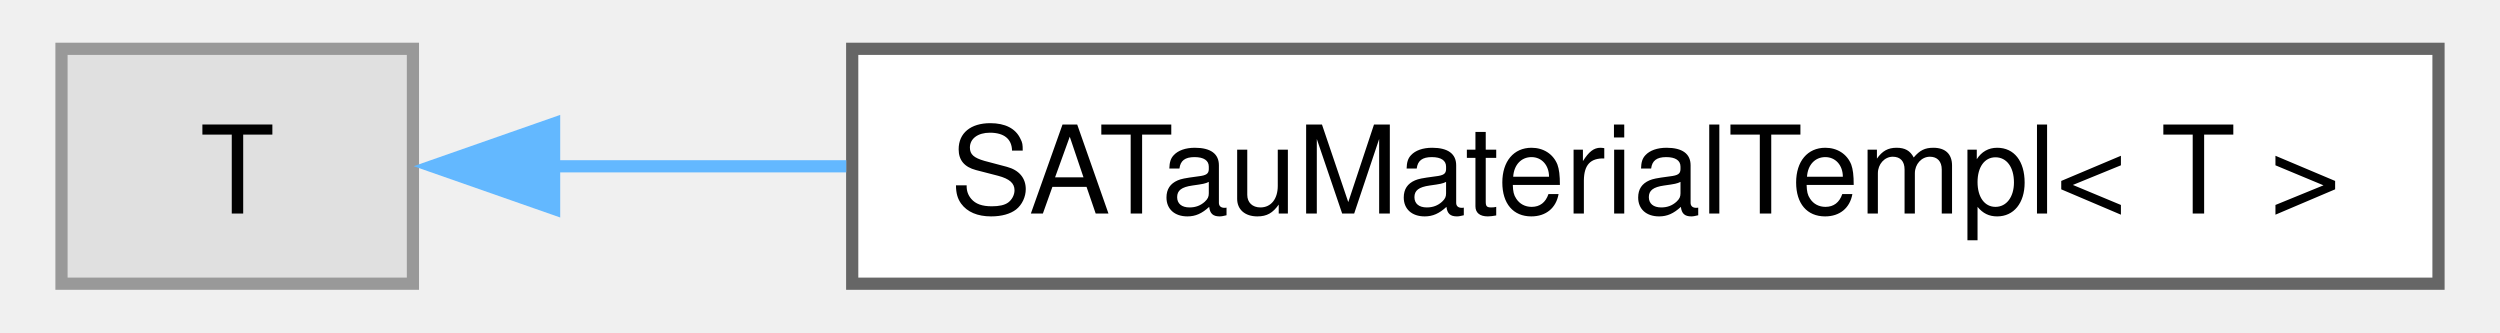
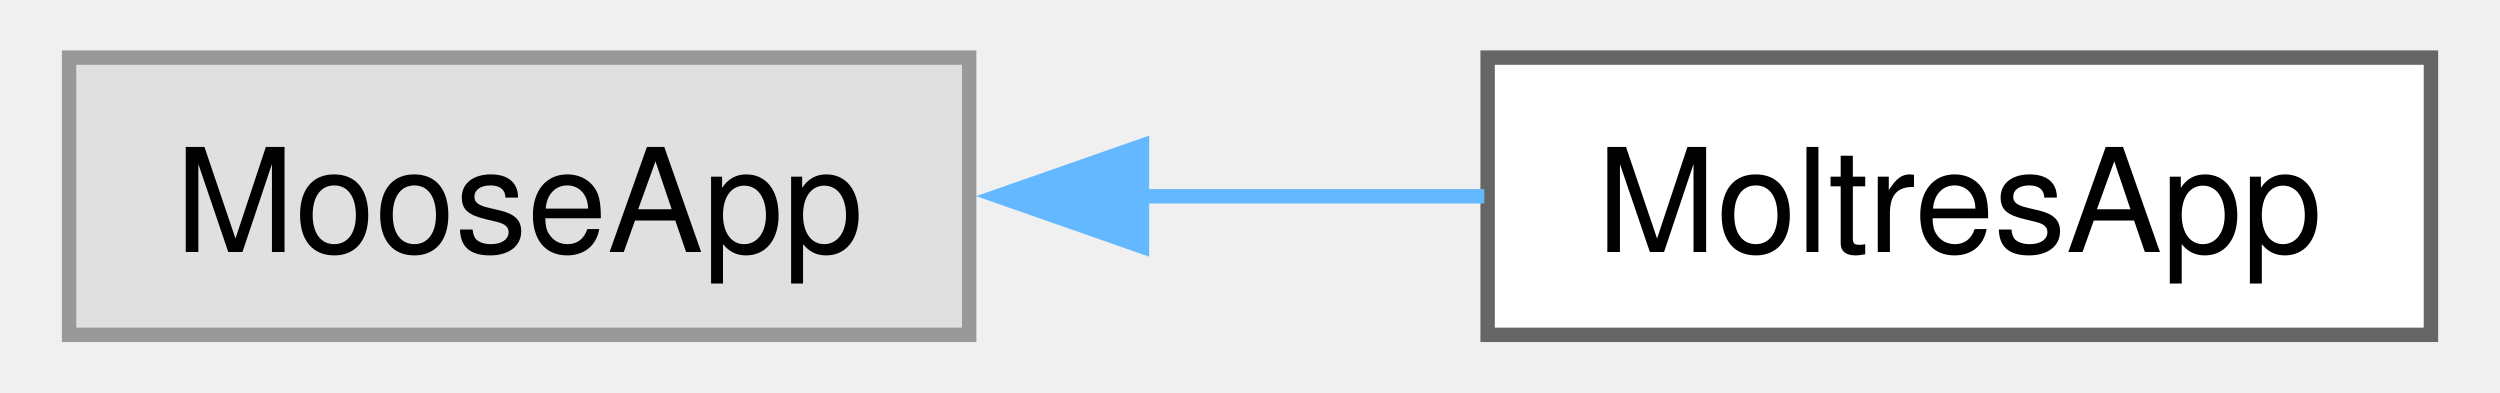
- <svg xmlns="http://www.w3.org/2000/svg" xmlns:xlink="http://www.w3.org/1999/xlink" width="203pt" height="27pt" viewBox="0.00 0.00 202.80 27.25">
+ <svg xmlns="http://www.w3.org/2000/svg" xmlns:xlink="http://www.w3.org/1999/xlink" width="172pt" height="27pt" viewBox="0.00 0.00 172.00 27.25">
  <g id="graph0" class="graph" transform="scale(1 1) rotate(0) translate(4 23.25)">
    <g id="Node000000" class="node">
      <g id="a_Node000000">
        <a xlink:title=" ">
-           <polygon fill="#e0e0e0" stroke="#999999" points="28.8,-19.25 0,-19.25 0,0 28.8,0 28.8,-19.25" />
-           <text text-anchor="middle" x="14.4" y="-5.75" font-family="Helvetica,sans-Serif" font-size="10.00">T</text>
+           <polygon fill="#e0e0e0" stroke="#999999" points="62.5,-19.25 0,-19.25 0,0 62.5,0 62.5,-19.25" />
+           <text text-anchor="middle" x="31.25" y="-5.75" font-family="Helvetica,sans-Serif" font-size="10.00">MooseApp</text>
        </a>
      </g>
    </g>
    <g id="Node000001" class="node">
      <g id="a_Node000001">
-         <a xlink:href="class_s_a_tau_material_templ.html" target="_top" xlink:title=" ">
-           <polygon fill="white" stroke="#666666" points="194.8,-19.25 64.8,-19.25 64.8,0 194.8,0 194.8,-19.25" />
-           <text text-anchor="middle" x="129.8" y="-5.75" font-family="Helvetica,sans-Serif" font-size="10.00">SATauMaterialTempl&lt; T &gt;</text>
+         <a xlink:href="class_moltres_app.html" target="_top" xlink:title=" ">
+           <polygon fill="white" stroke="#666666" points="164,-19.25 98.5,-19.25 98.5,0 164,0 164,-19.25" />
+           <text text-anchor="middle" x="131.25" y="-5.75" font-family="Helvetica,sans-Serif" font-size="10.00">MoltresApp</text>
        </a>
      </g>
    </g>
-     <g id="edge103_Node000000_Node000001" class="edge">
-       <g id="a_edge103_Node000000_Node000001">
+     <g id="edge125_Node000000_Node000001" class="edge">
+       <g id="a_edge125_Node000000_Node000001">
        <a xlink:title=" ">
-           <path fill="none" stroke="#63b8ff" d="M40.28,-9.62C47.53,-9.62 55.8,-9.62 64.31,-9.62" />
-           <polygon fill="#63b8ff" stroke="#63b8ff" points="40.37,-6.13 30.37,-9.63 40.37,-13.13 40.37,-6.13" />
+           <path fill="none" stroke="#63b8ff" d="M74.42,-9.62C82.41,-9.62 90.65,-9.62 98.27,-9.62" />
+           <polygon fill="#63b8ff" stroke="#63b8ff" points="74.5,-6.13 64.5,-9.63 74.5,-13.13 74.5,-6.13" />
        </a>
      </g>
    </g>
  </g>
</svg>
